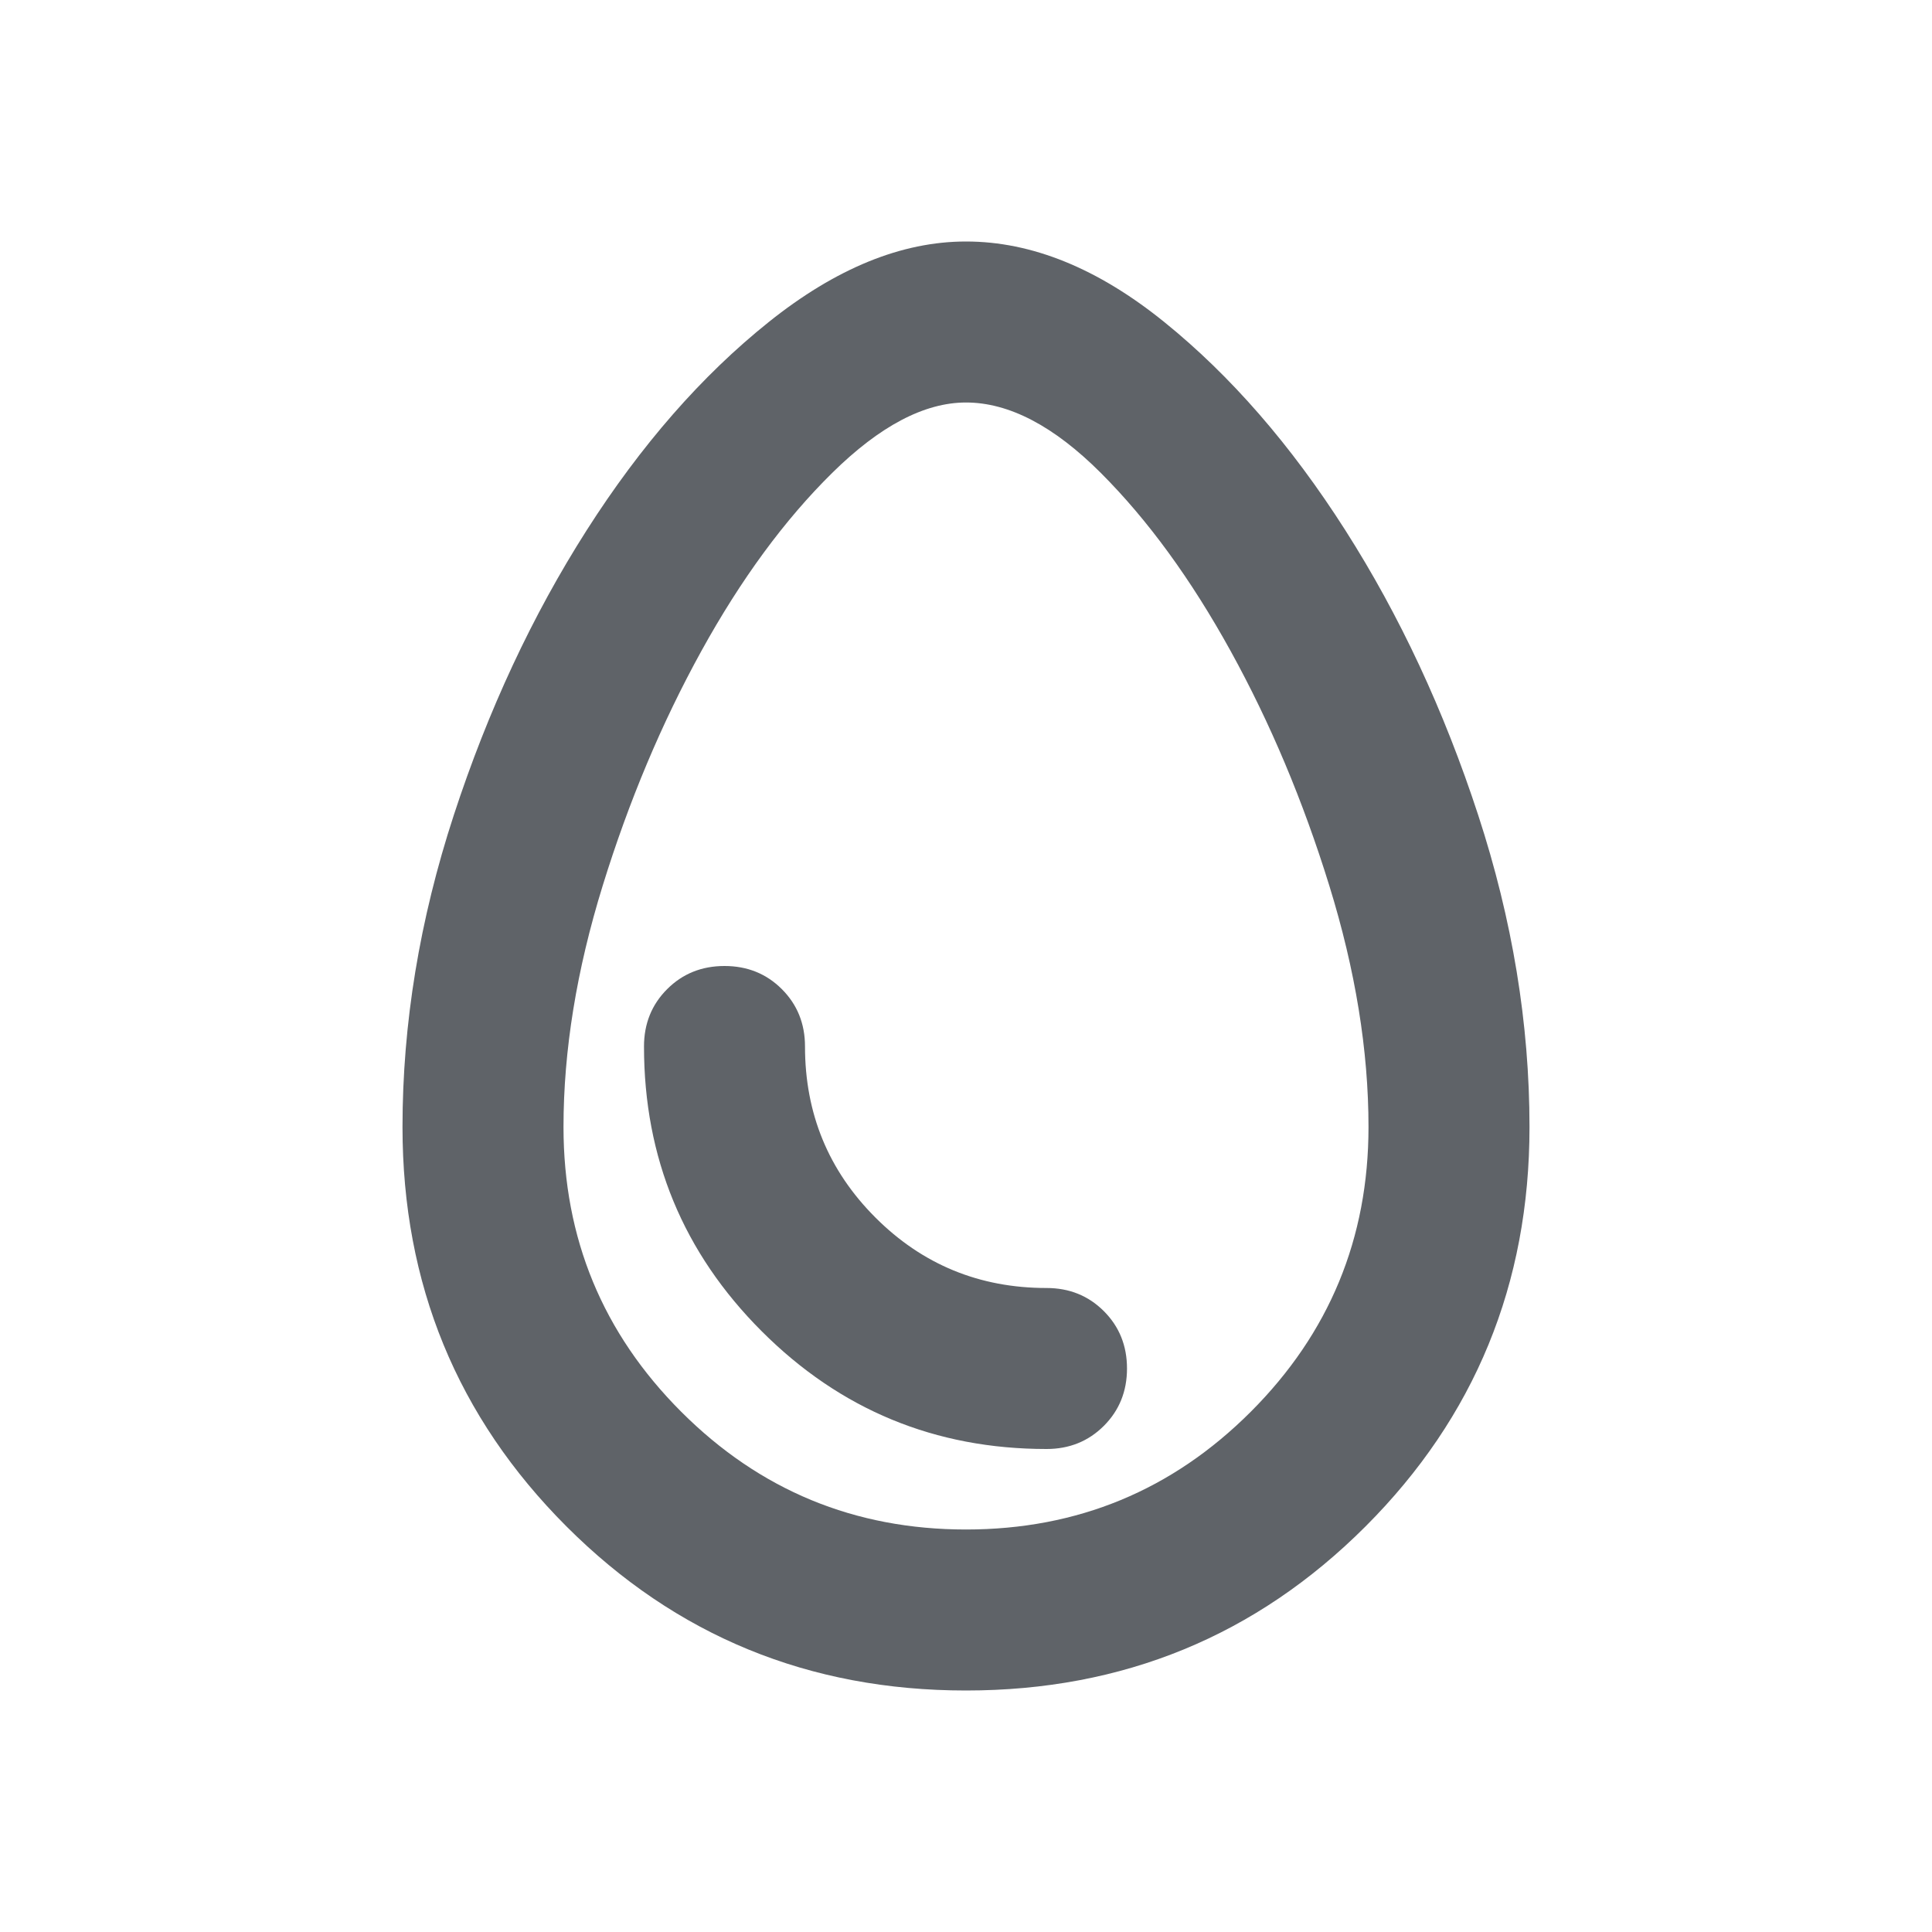
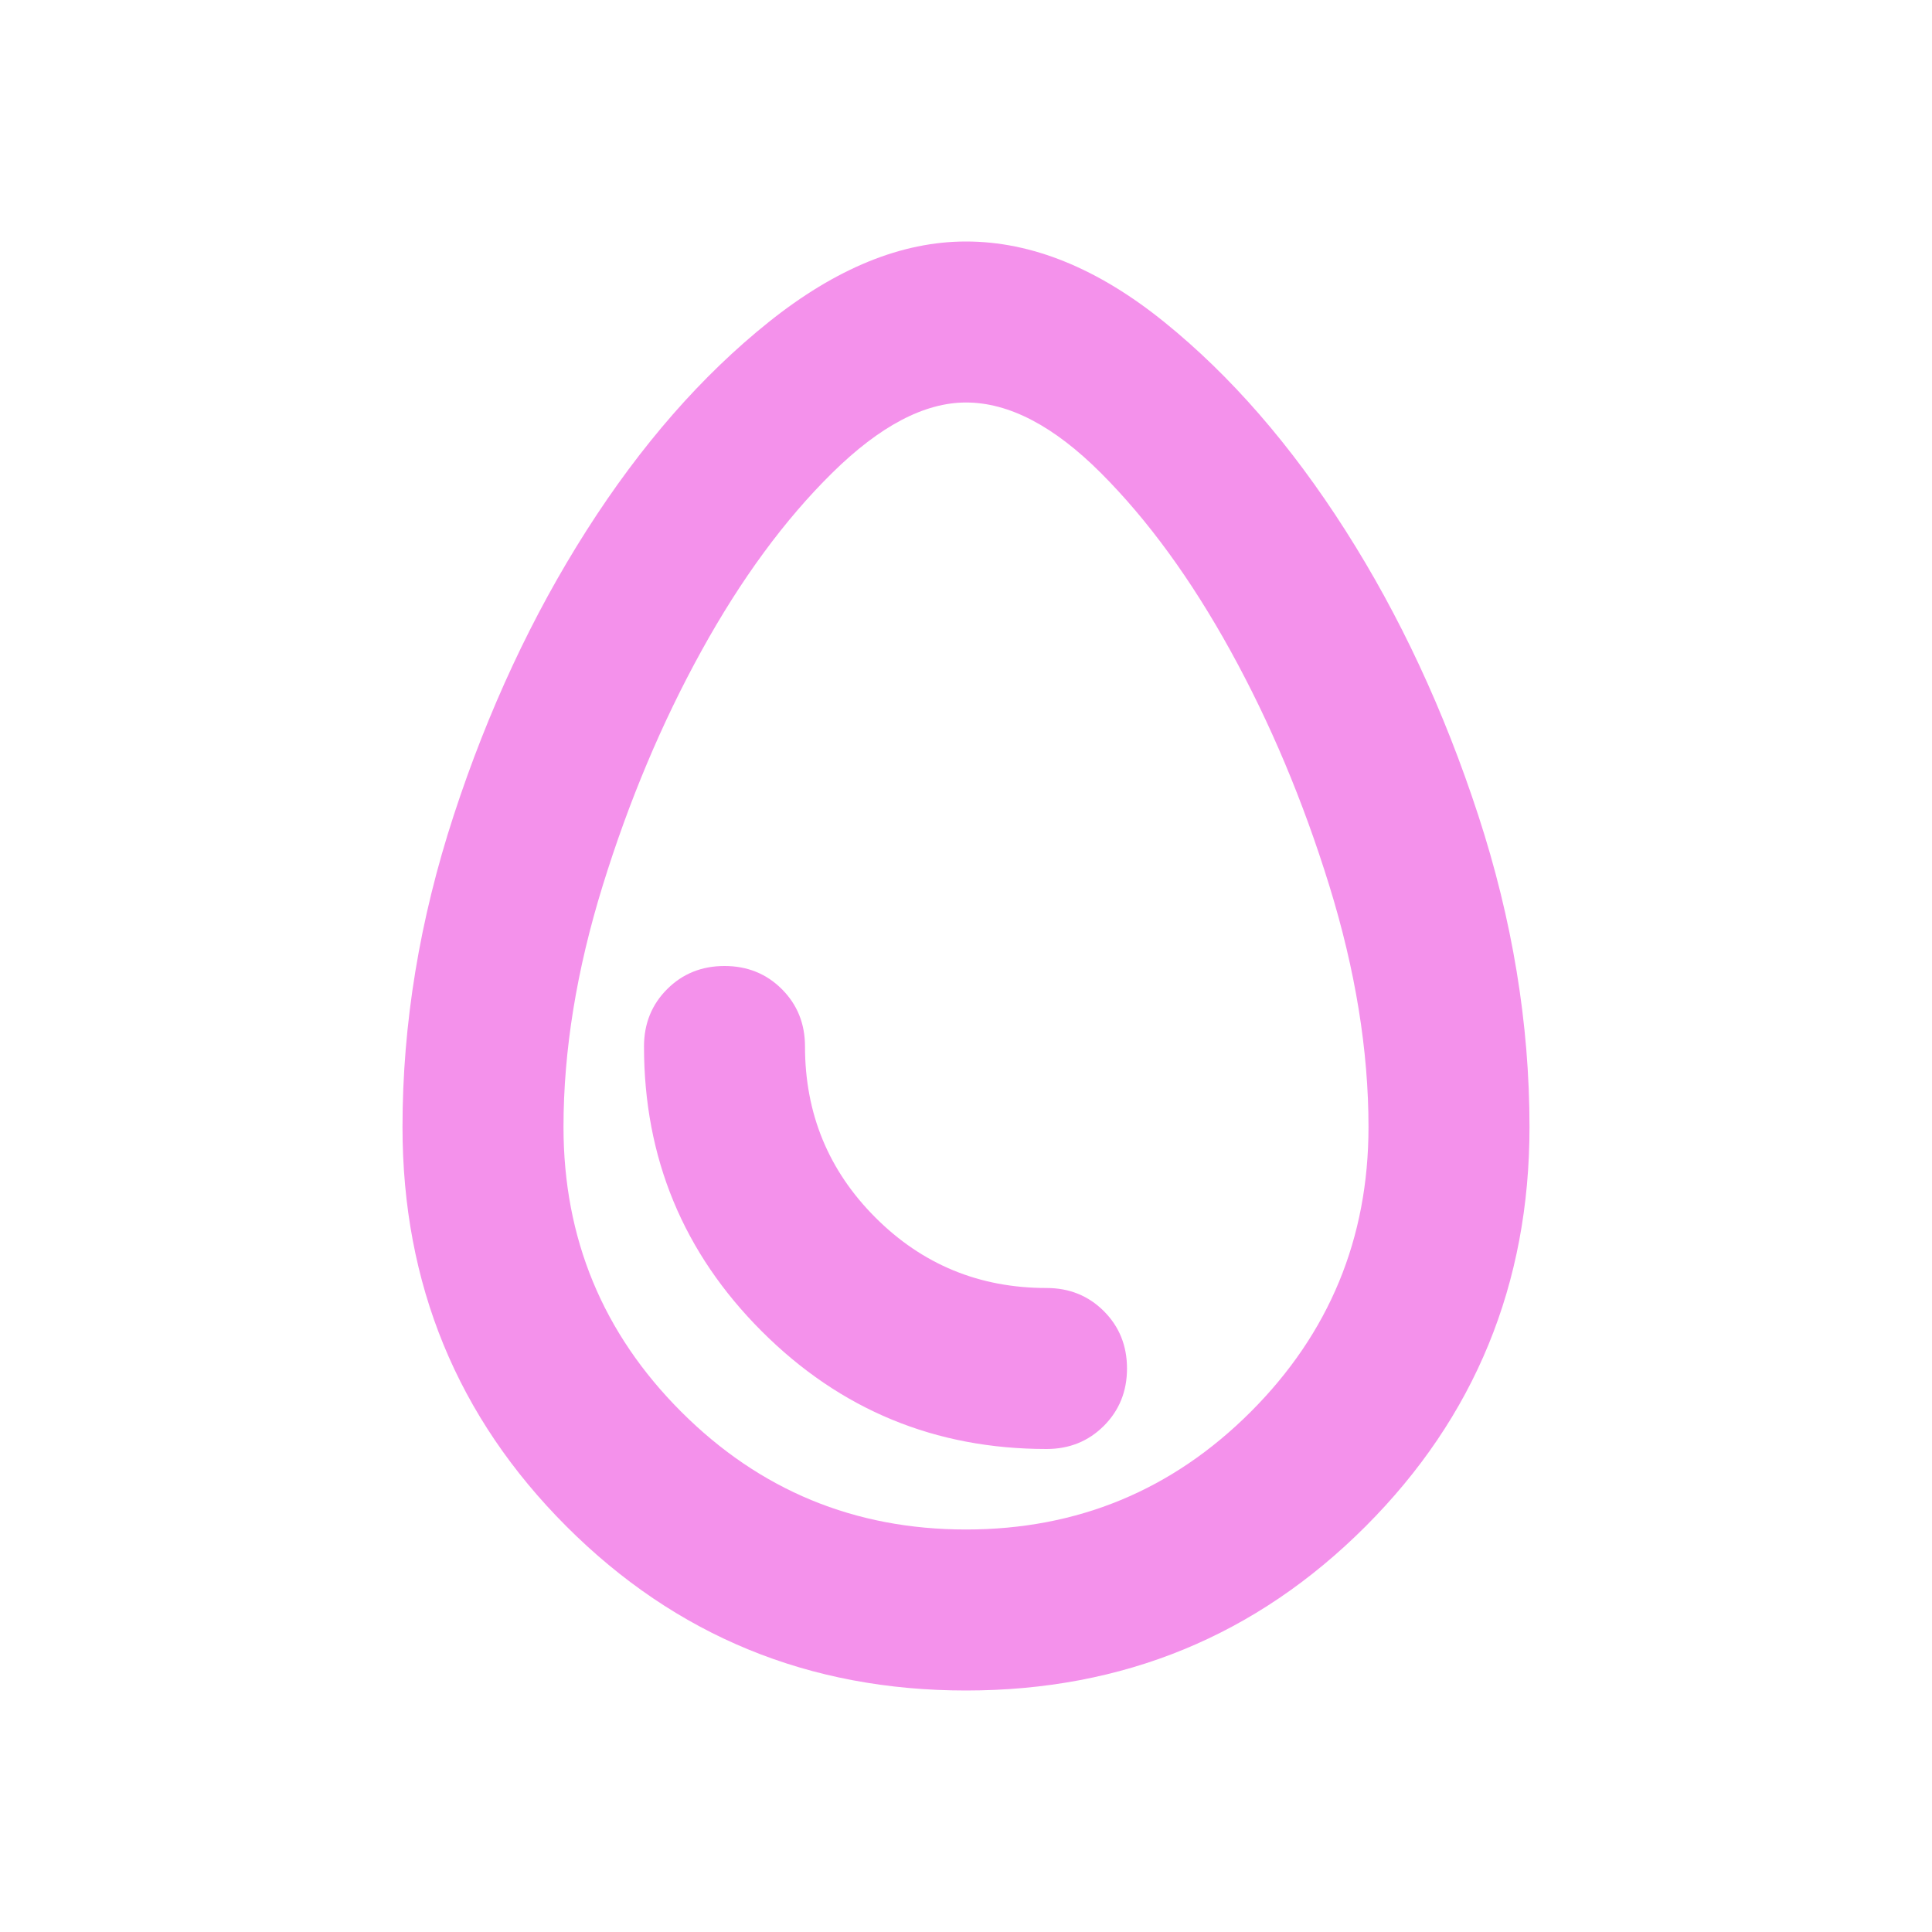
- <svg xmlns="http://www.w3.org/2000/svg" height="24px" viewBox="0 -960 960 960" width="24px" fill="#5f6368">
+ <svg xmlns="http://www.w3.org/2000/svg" height="24px" viewBox="0 -960 960 960" width="24px" fill="#f491eb">
  <path d="M480-120q-117 0-198.5-81.5T200-400q0-77 25.5-155t66-141.5Q332-760 382-800t98-40q49 0 98.5 40t90 103.5Q709-633 734.5-555T760-400q0 117-81.5 198.5T480-120Zm0-80q83 0 141.5-58.5T680-400q0-57-19.5-120t-49-116.5Q582-690 547-725t-67-35q-31 0-66.5 35t-65 88.5Q319-583 299.5-520T280-400q0 83 58.5 141.5T480-200Zm40-40q17 0 28.5-11.5T560-280q0-17-11.5-28.5T520-320q-50 0-85-35t-35-85q0-17-11.5-28.5T360-480q-17 0-28.5 11.5T320-440q0 83 58.5 141.5T520-240Zm-40-240Z" />
</svg>
